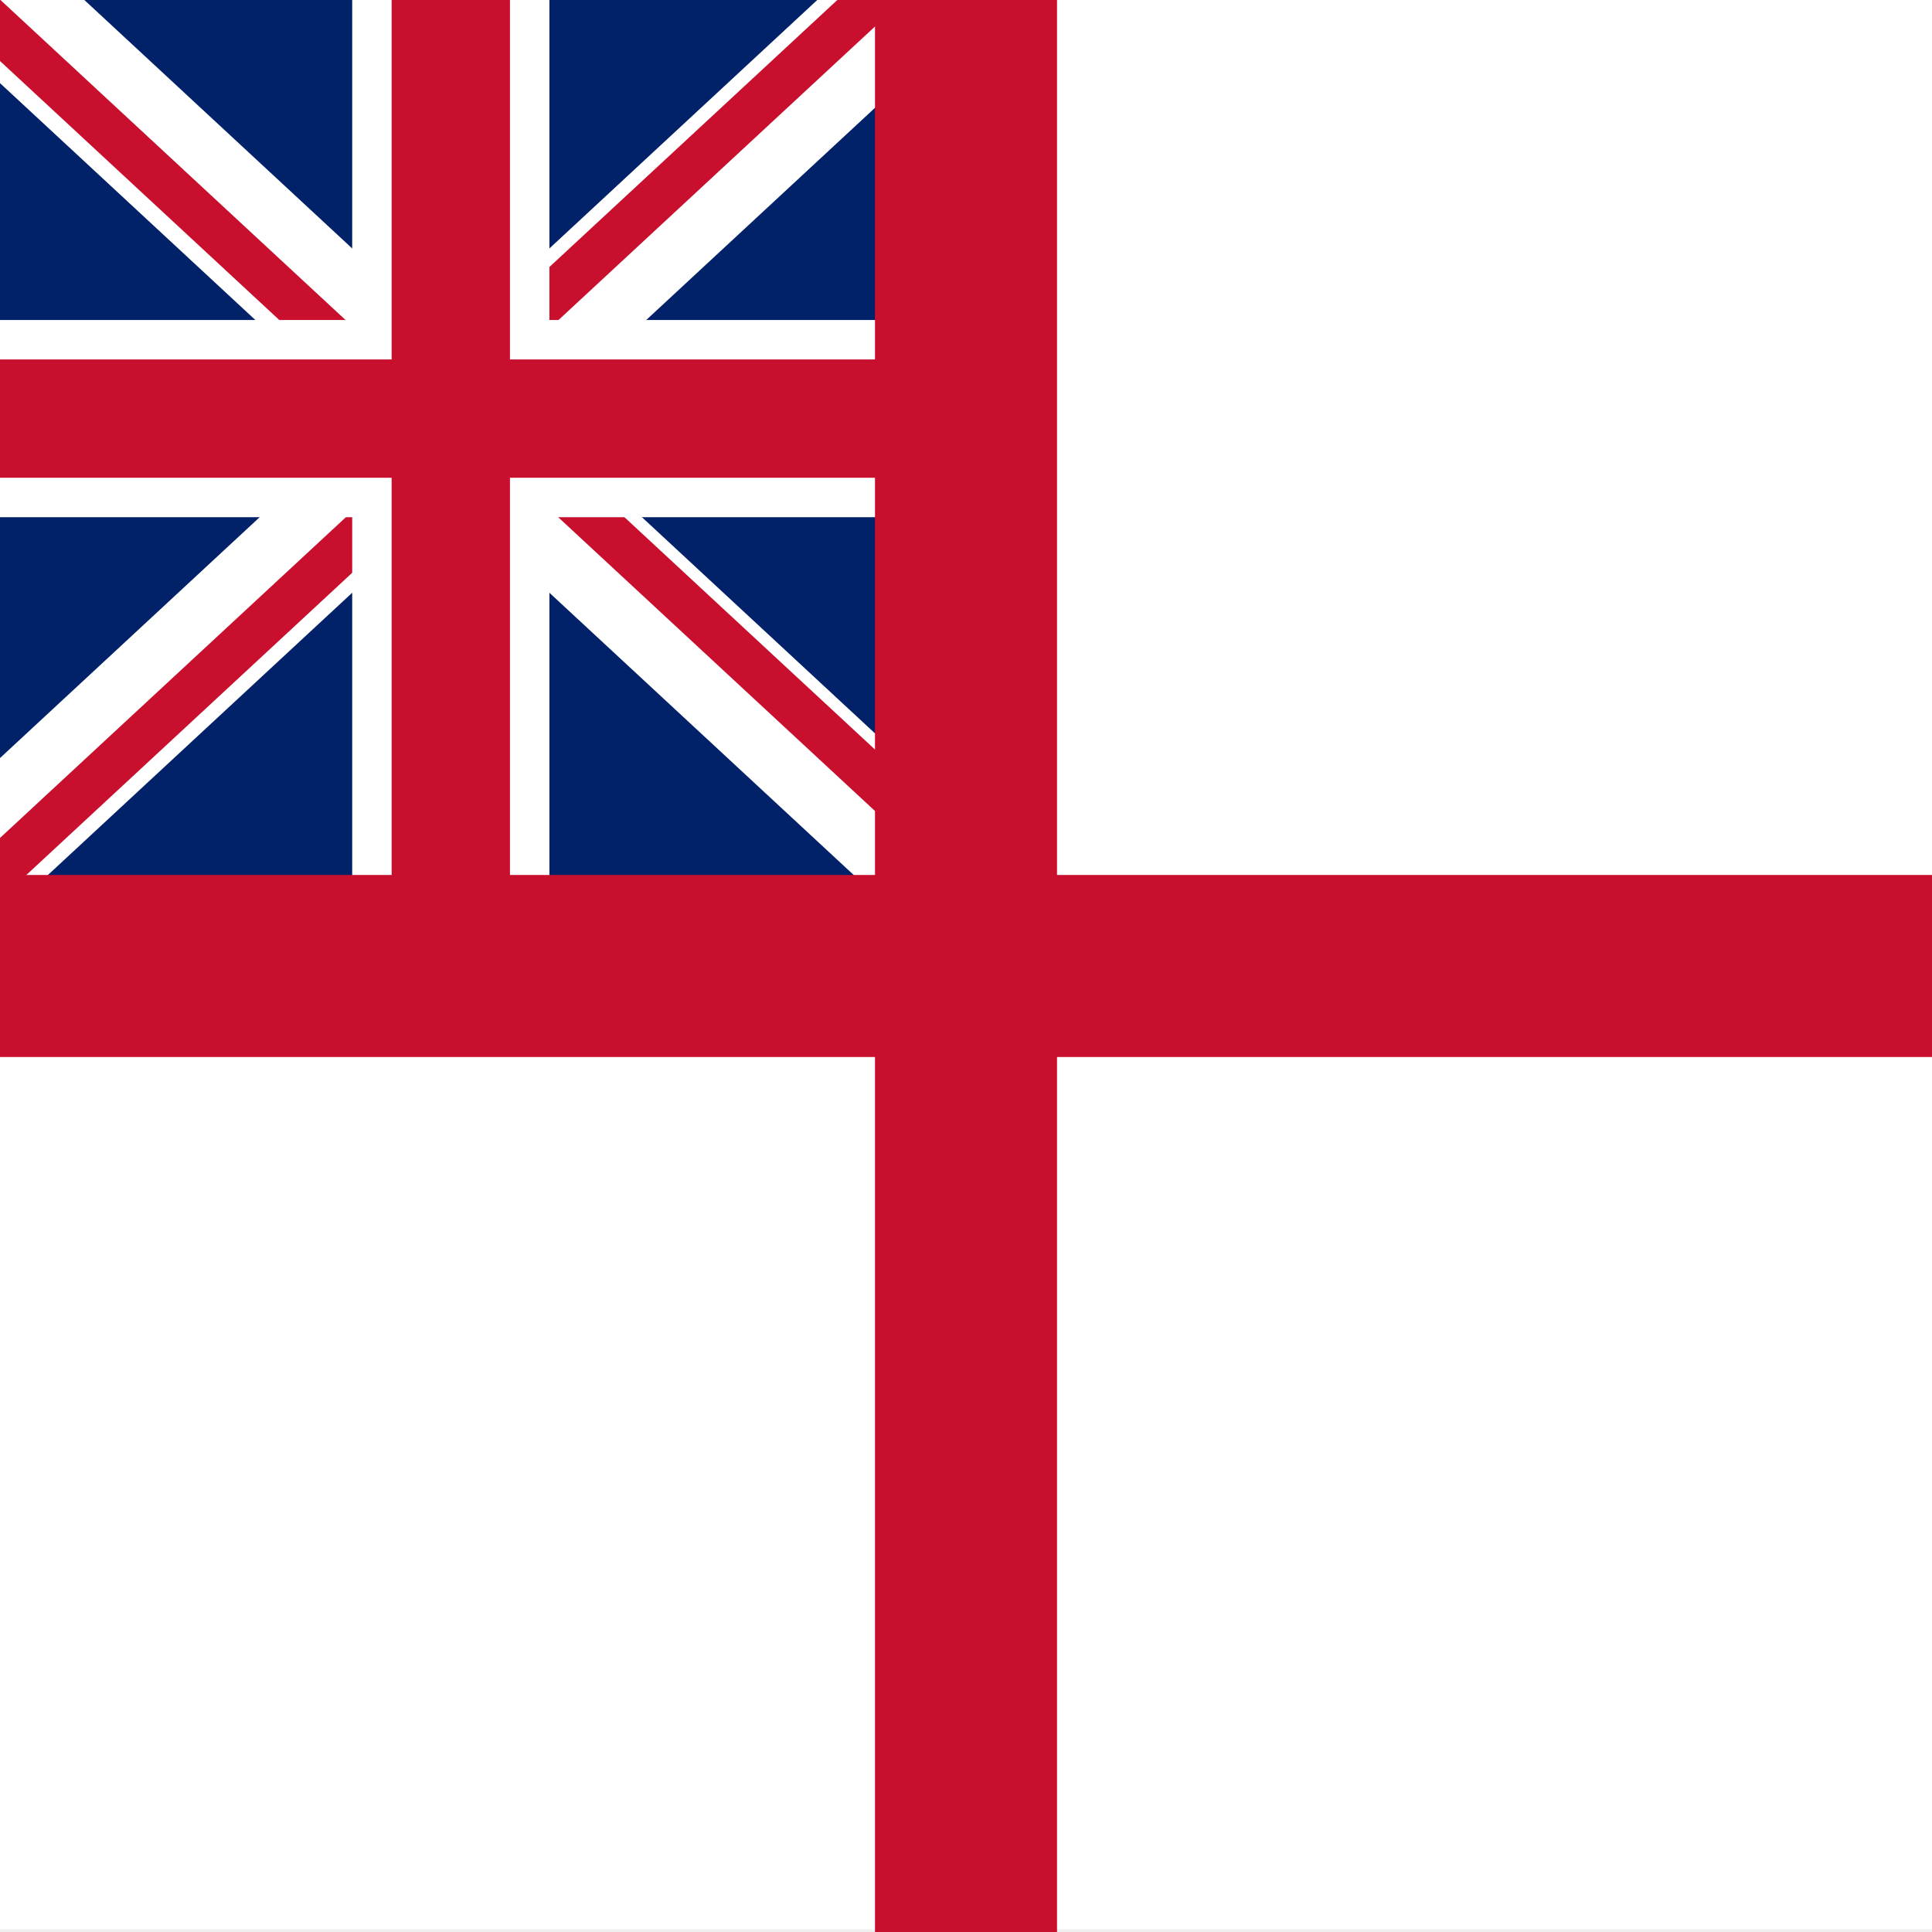
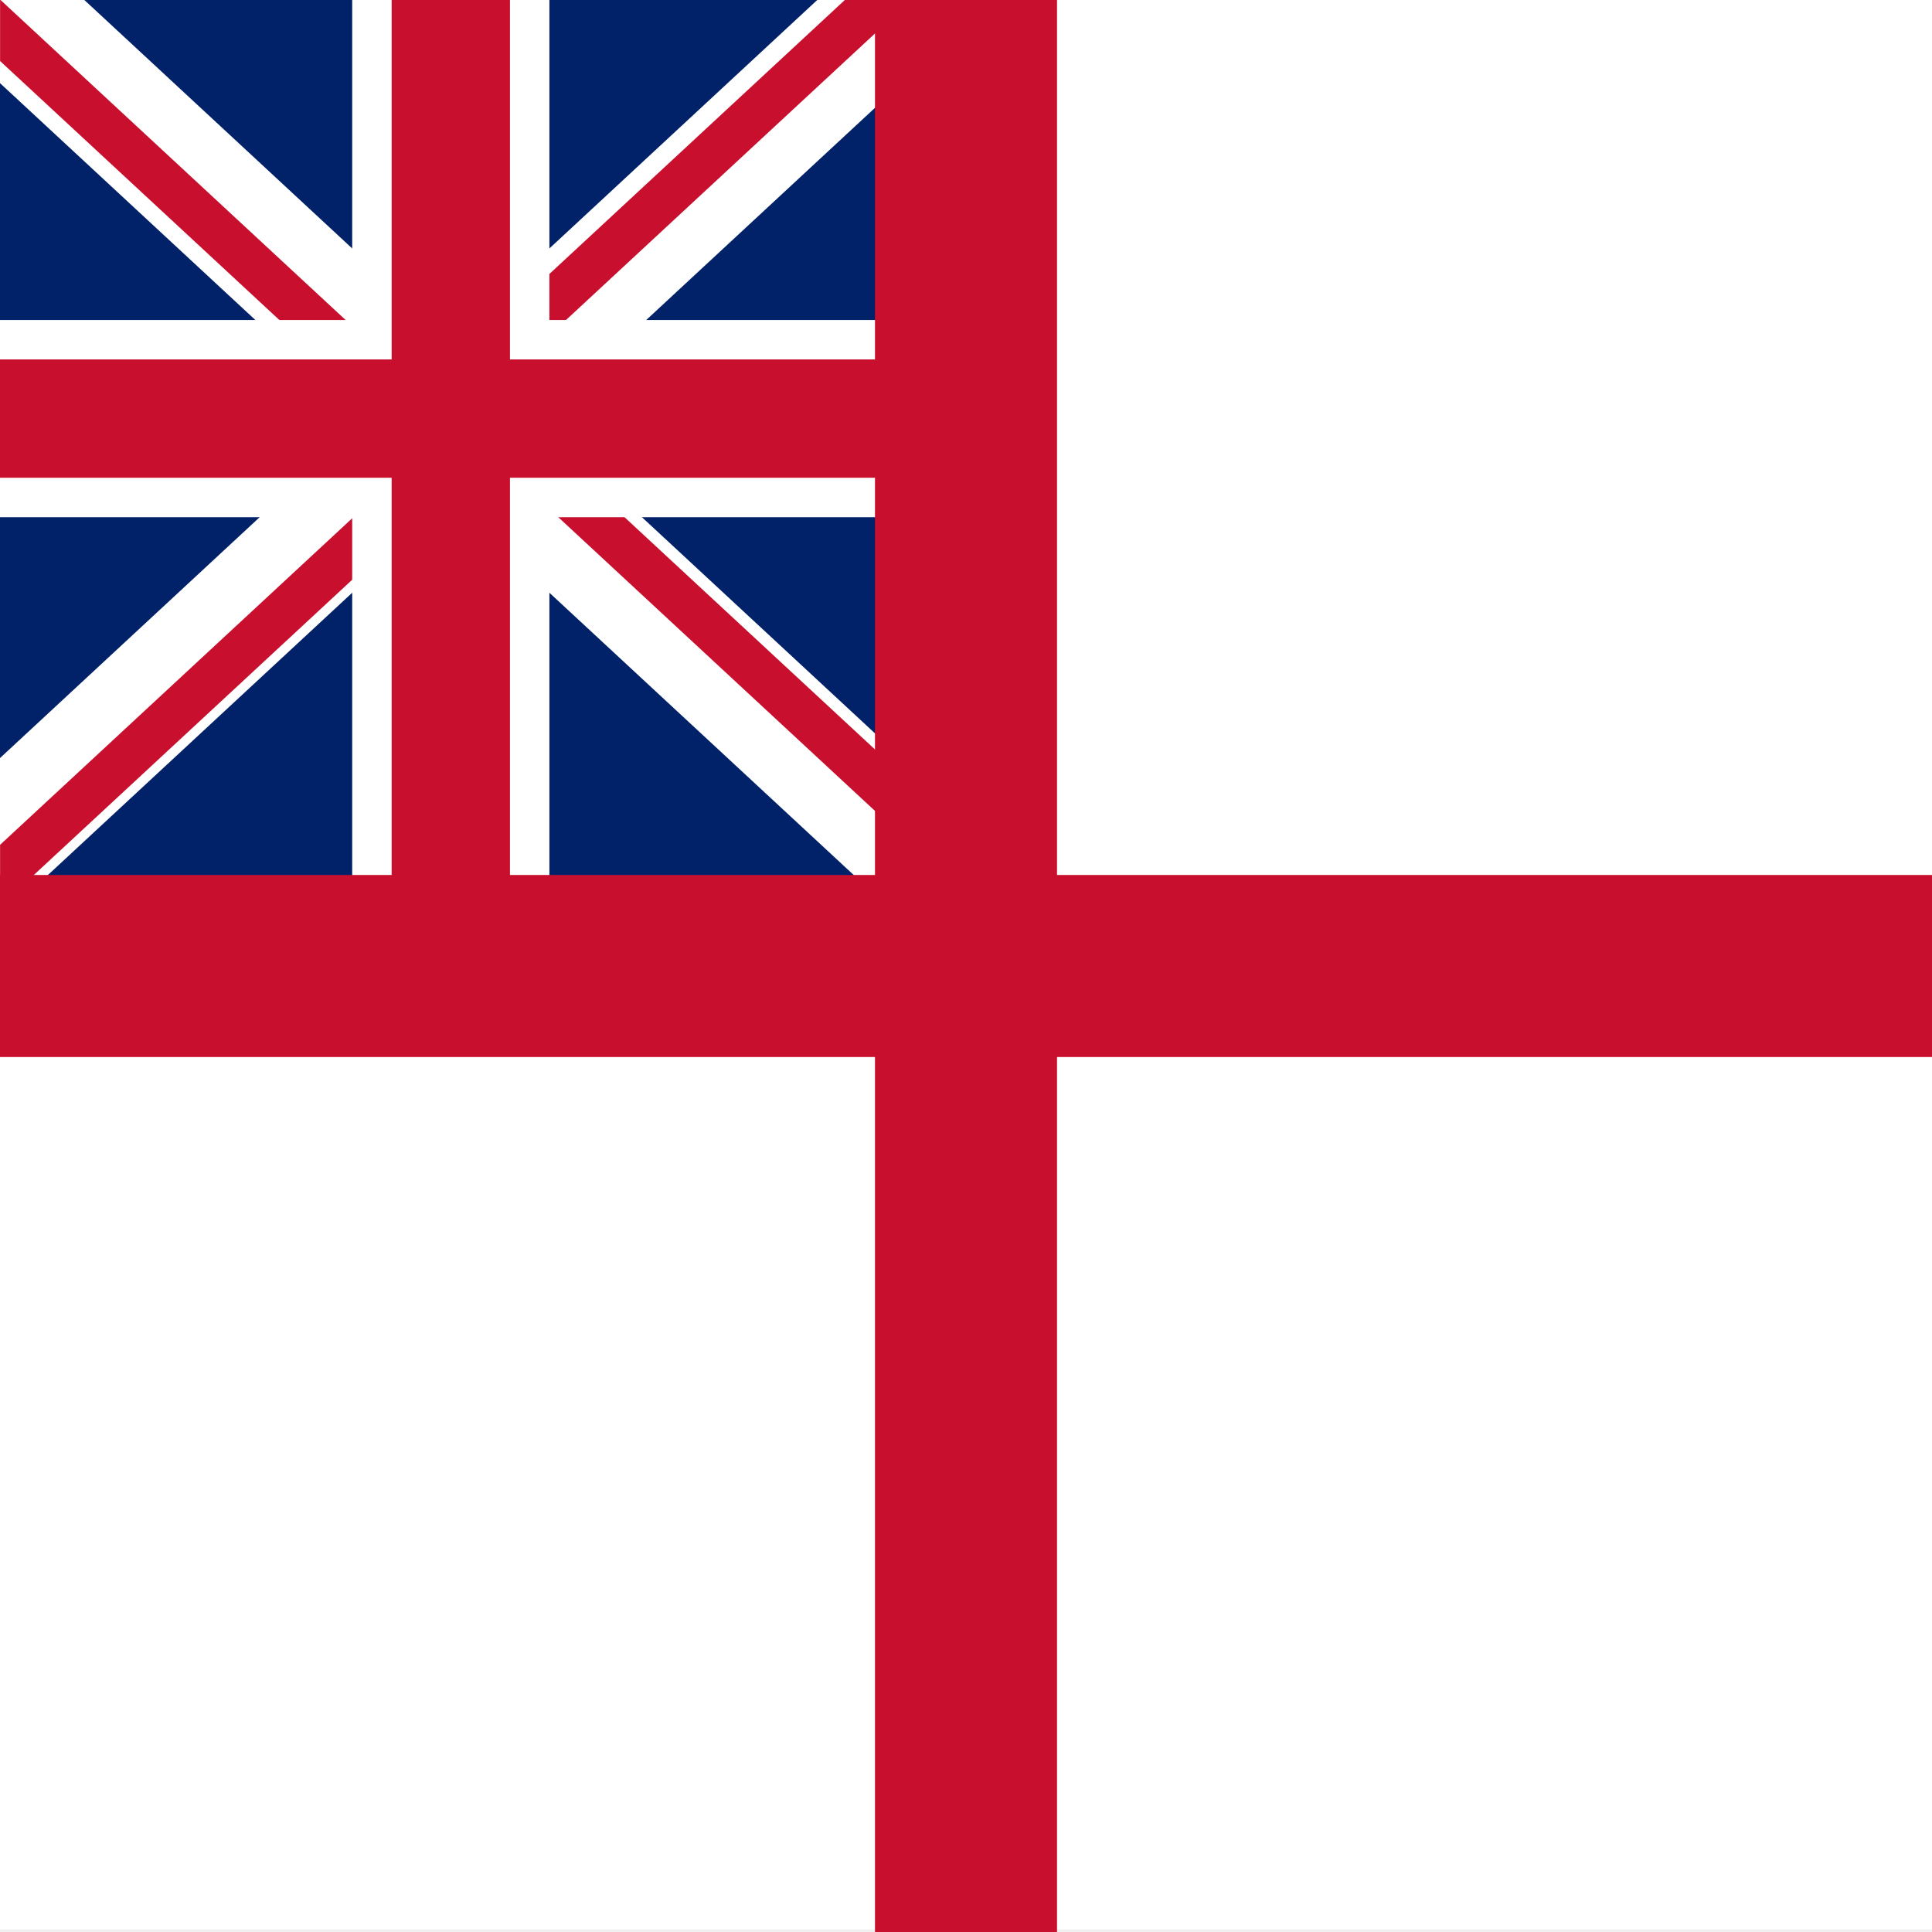
<svg xmlns="http://www.w3.org/2000/svg" width="100%" height="100%" version="1.1" id="svg19" viewBox="0 0 720 720">
  <defs id="defs23" />
  <clipPath id="c">
    <path d="m 0,0 v 78 h 360 v 78 H 336 Z M 336,0 H 168 V 180 H 0 v -24 z" id="path2" />
  </clipPath>
  <rect width="720" height="720" id="rect5" x="0" y="-1" style="fill:#ffffff;stroke-width:1.413" />
  <rect width="360" height="360" id="rect7" x="0" y="1.7498779e-08" style="fill:#012169;stroke-width:1.413" />
  <path d="M -7.361,-5.918 343.361,319.405 m -350.722,0 L 343.361,-5.918" id="path9" style="stroke:#ffffff;stroke-width:44.094" />
-   <path d="M 0,0 336,156 M 0,156 336,0" clip-path="url(#c)" id="path11" style="stroke:#c8102e;stroke-width:20.377" transform="matrix(1.020759,0,0,2.03886,-3.02843,-2.972208)" />
+   <path d="M 0,0 336,156 M 0,156 336,0" clip-path="url(#c)" id="path11" style="fill:none;fill-opacity:1;stroke:#c8102e;stroke-width:20.574;stroke-linecap:round;stroke-miterlimit:4;stroke-dasharray:none" transform="matrix(1.010987,0,0,2.019305,0.02541532,-0.1652619)" />
  <path d="M 0,156 H 360 M 168,0 v 360" id="path13" style="stroke:#ffffff;stroke-width:73.491;stroke-miterlimit:4;stroke-dasharray:none" />
  <path d="M 0,156 H 360 M 168,0 v 360" id="path15" style="stroke:#c8102e;stroke-width:44.094" />
  <path d="M 0,360 H 720 M 360,0 v 720" id="path17" style="stroke:#c8102e;stroke-width:67.837" />
</svg>
